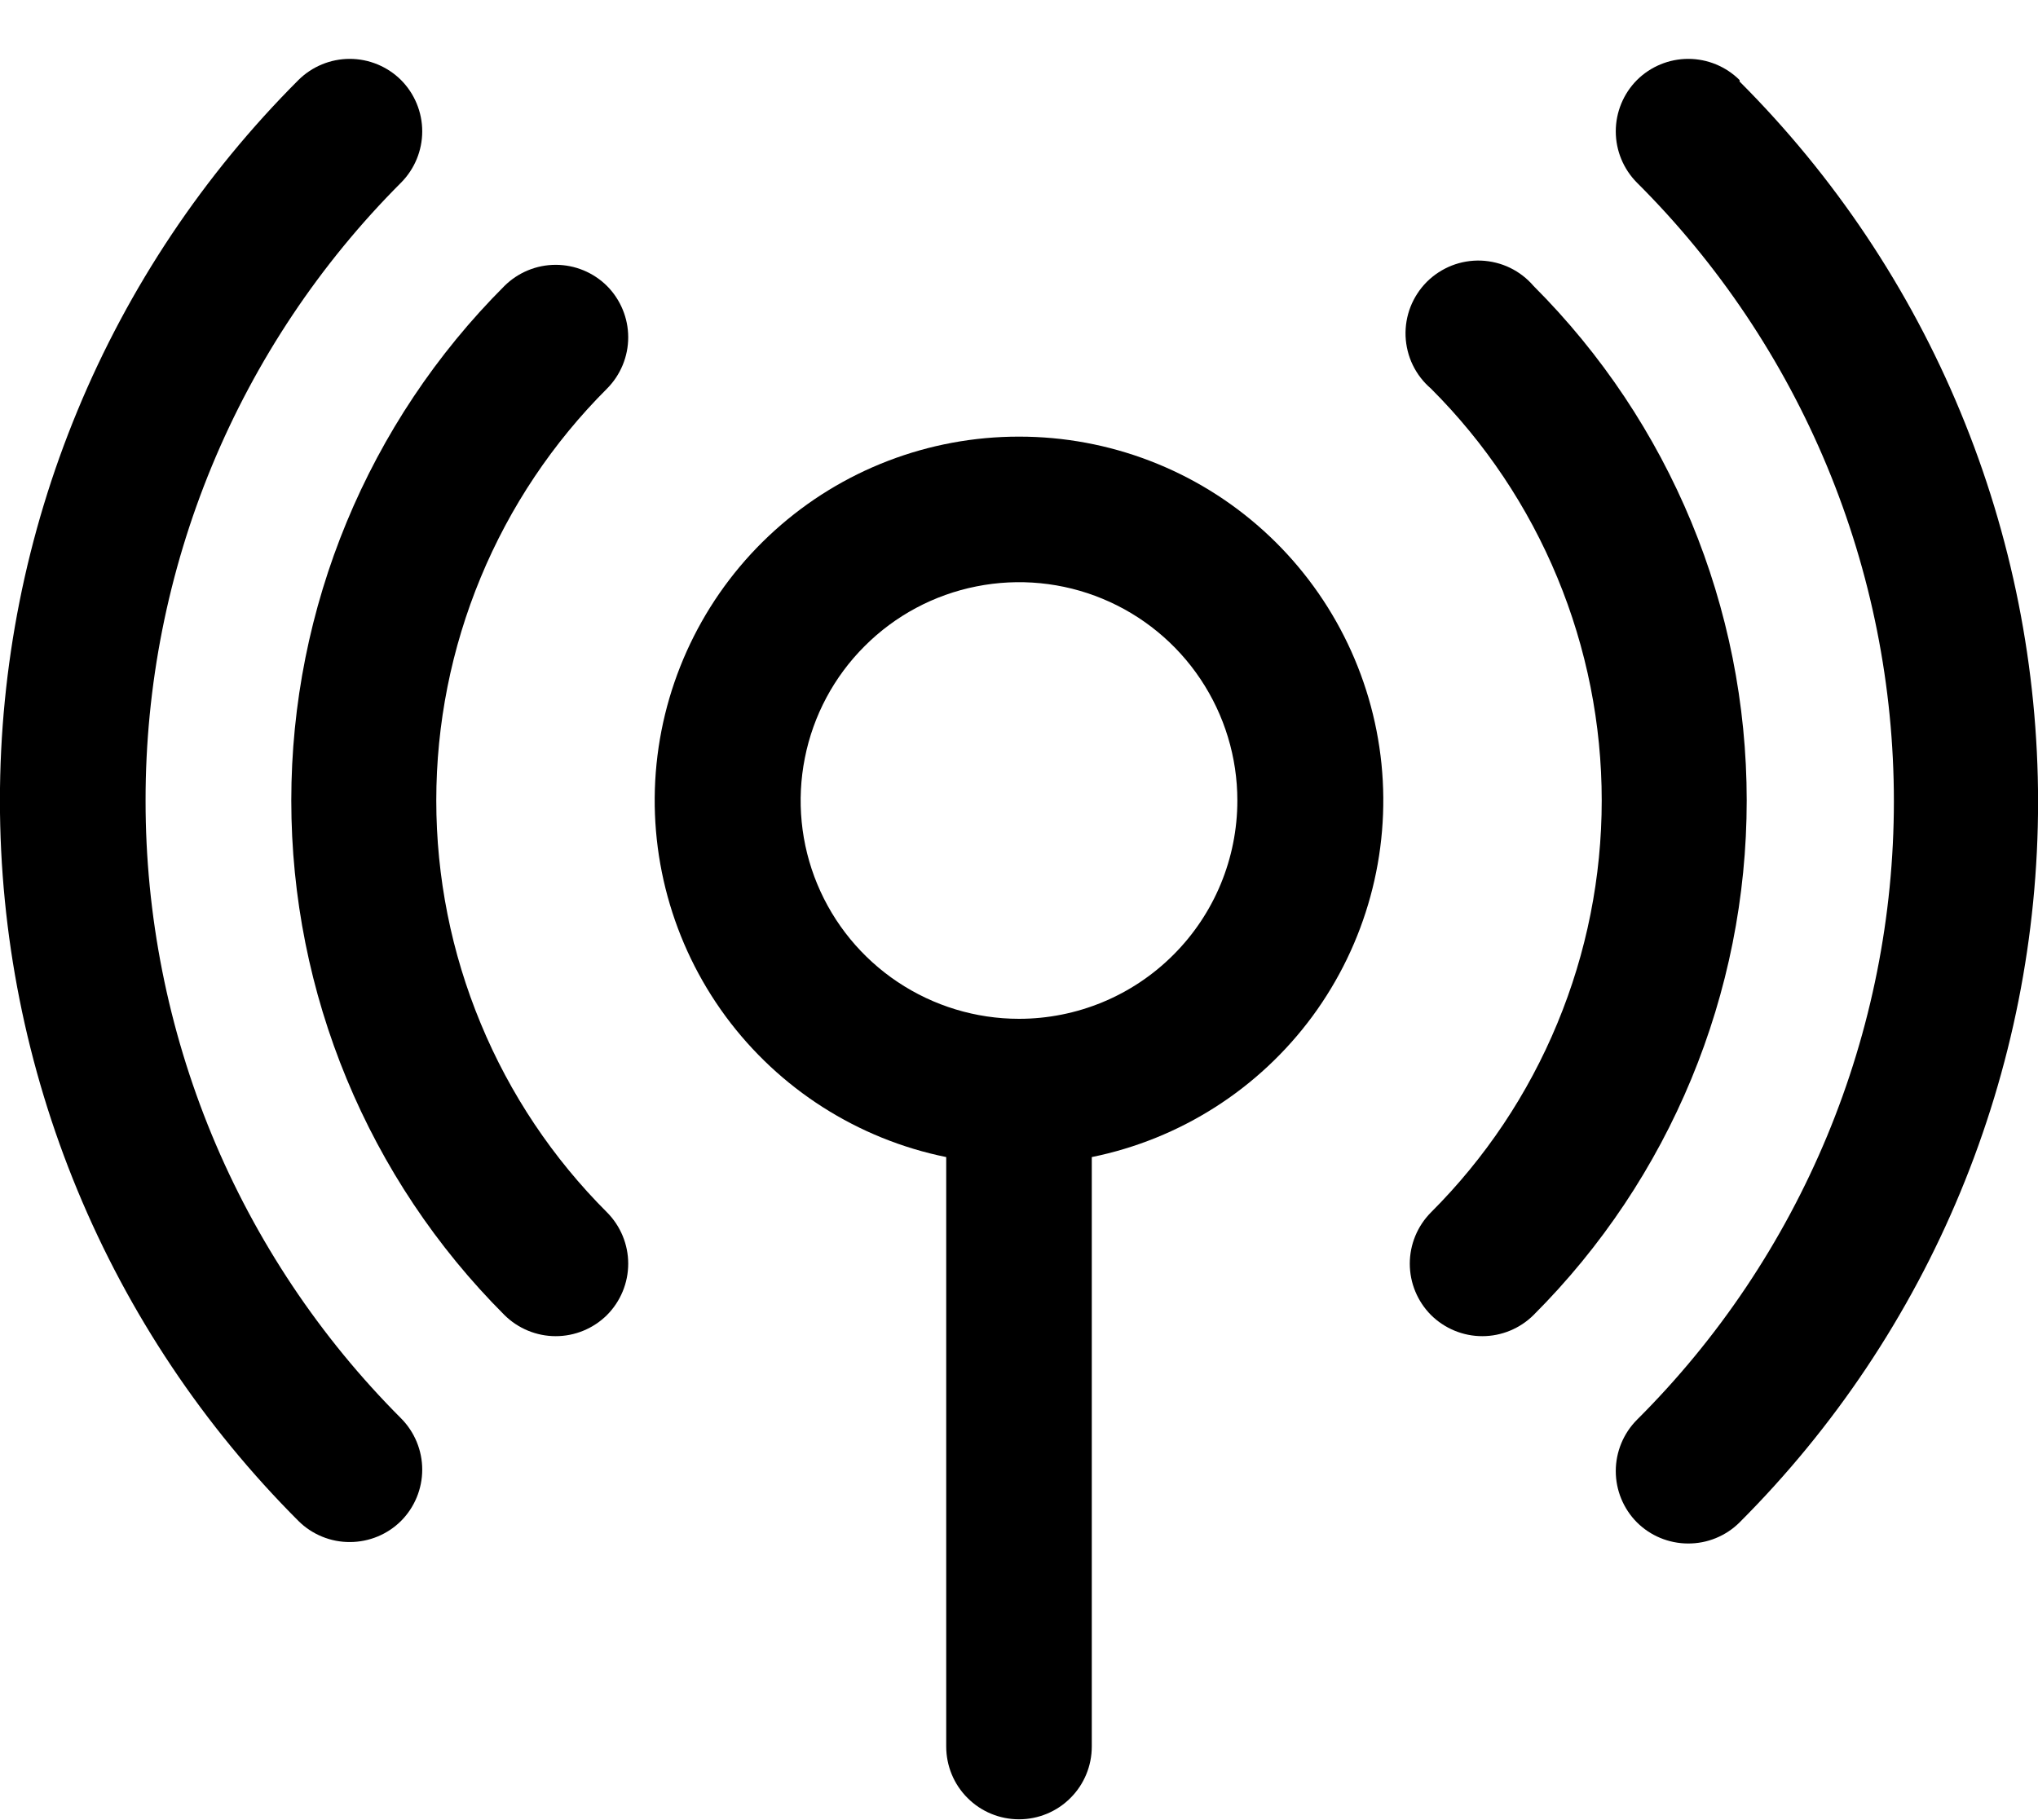
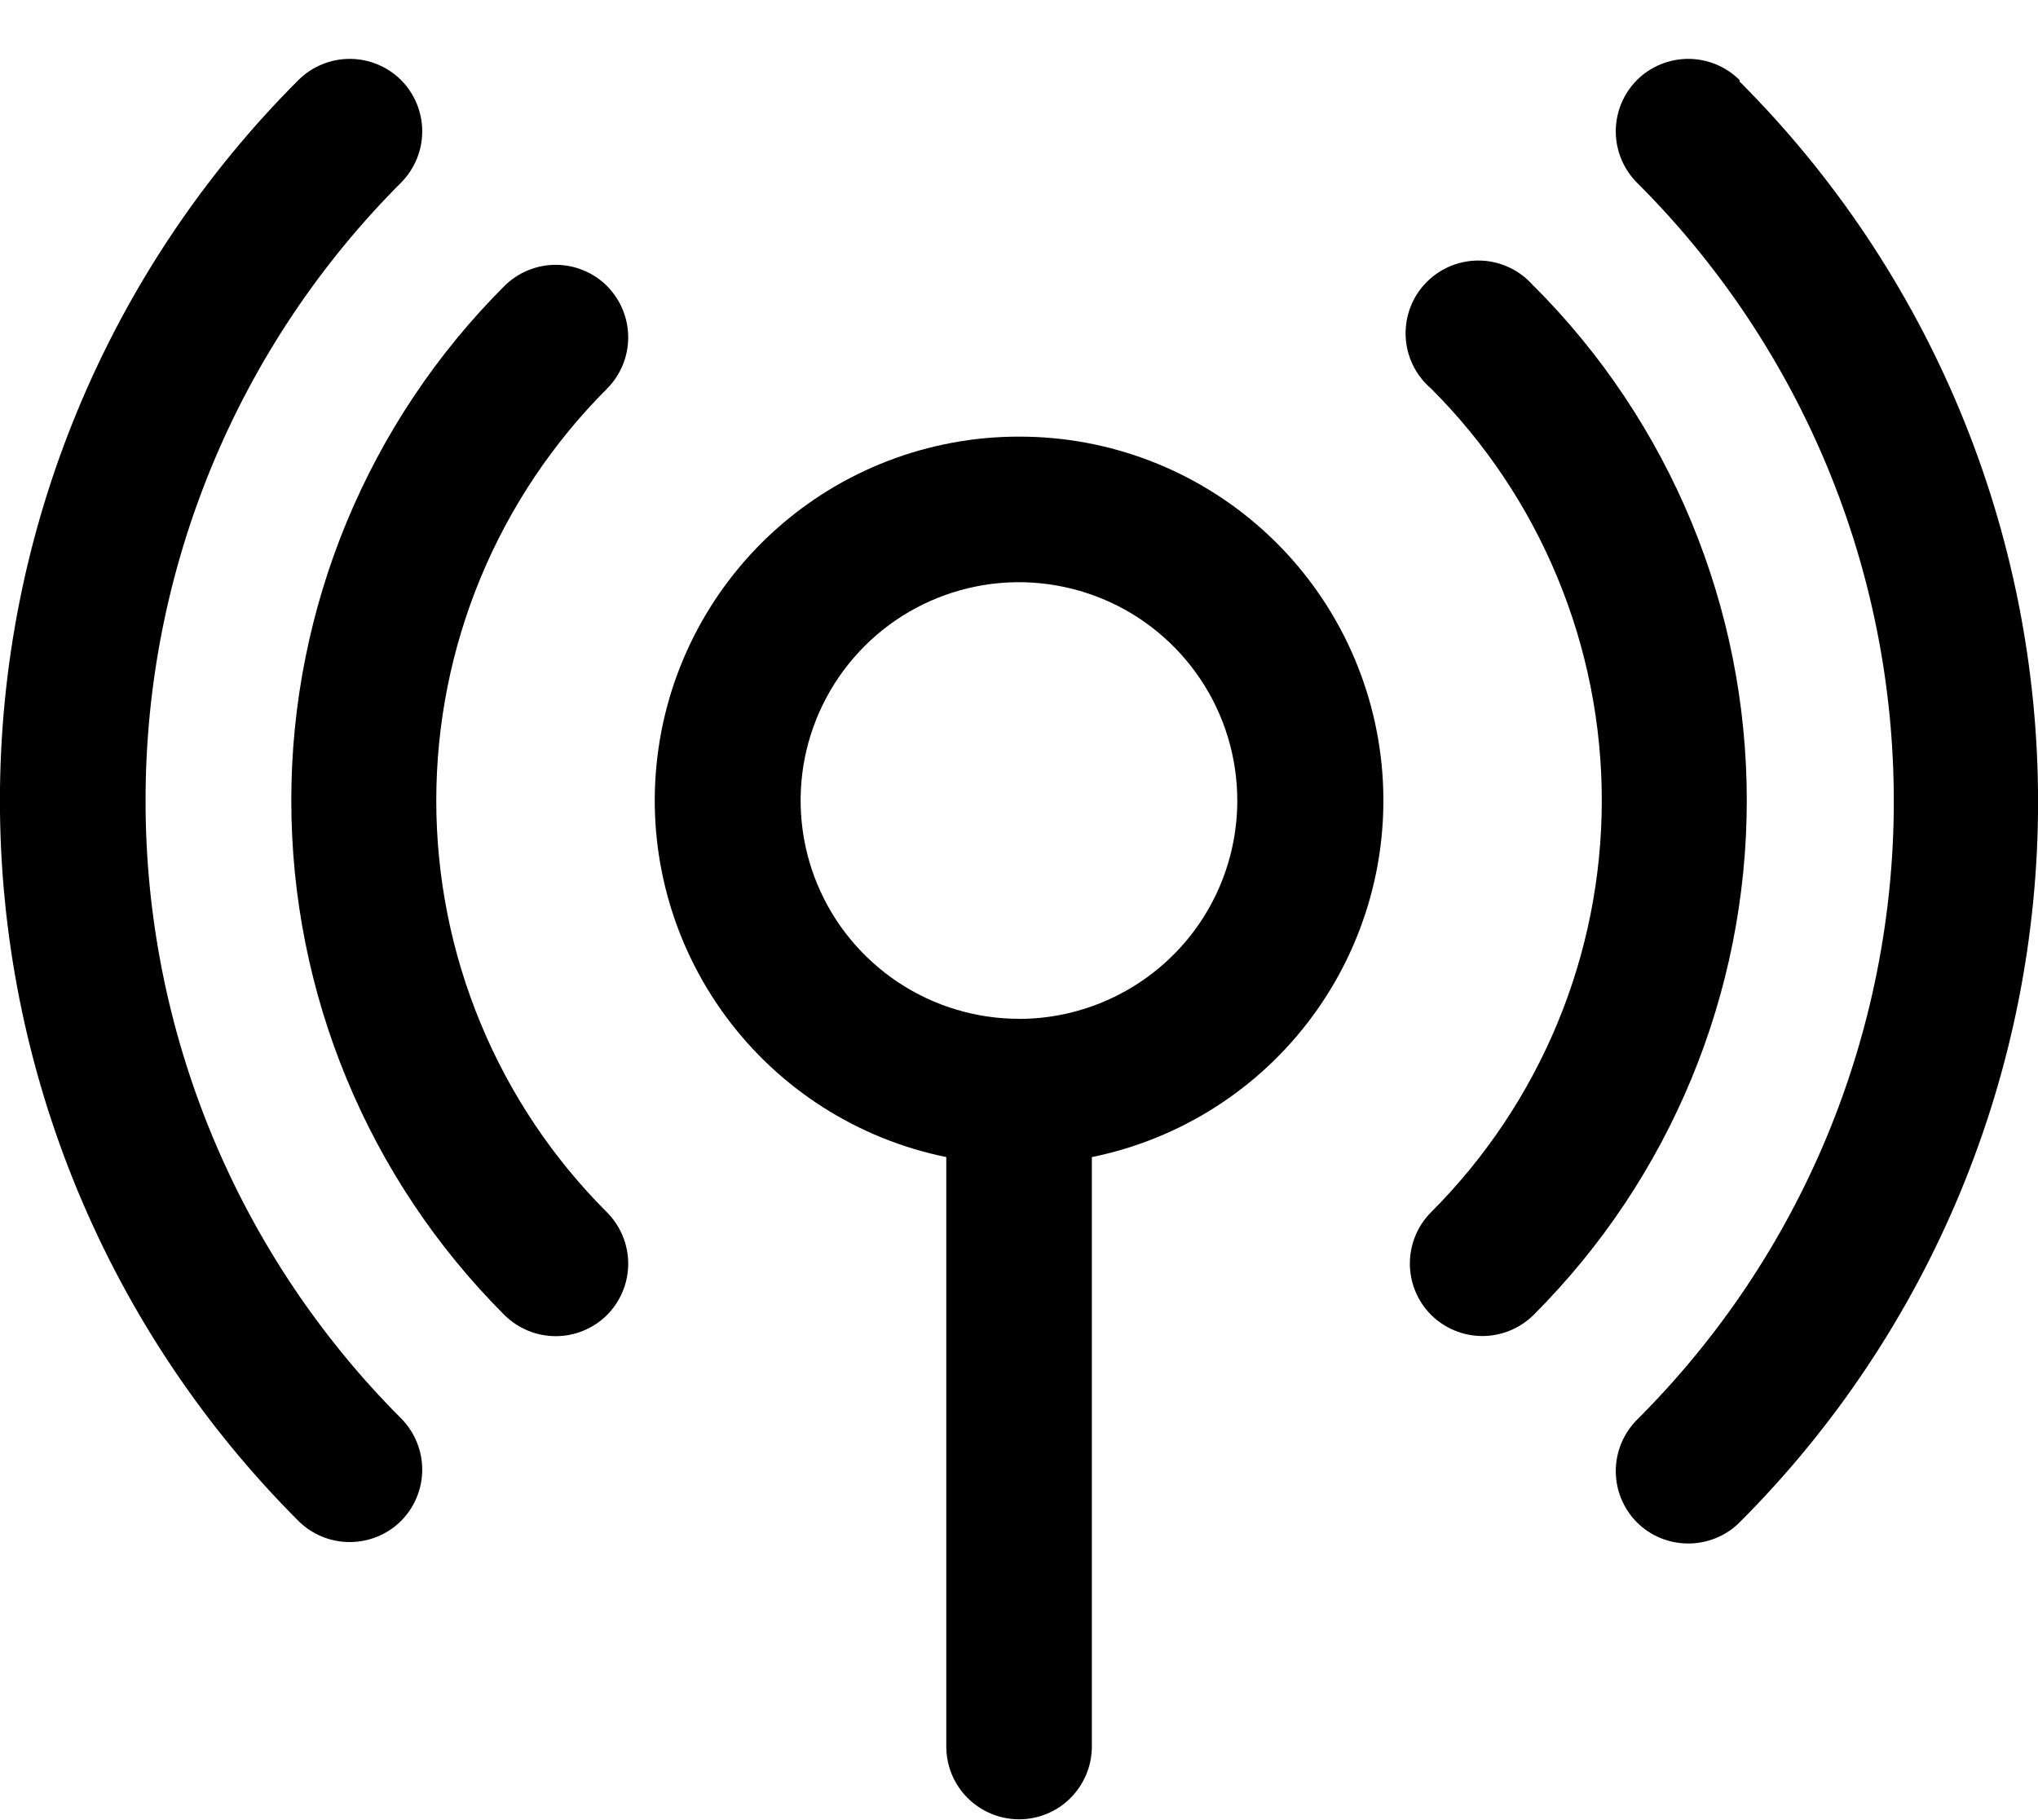
- <svg xmlns="http://www.w3.org/2000/svg" width="28" height="25" viewBox="0 0 28 25" fill="none">
-   <path d="M14 6C12.76 5.999 11.564 6.458 10.644 7.289C9.723 8.12 9.145 9.264 9.02 10.498C8.896 11.731 9.234 12.967 9.969 13.966C10.705 14.964 11.785 15.653 13 15.9V24C13 24.265 13.105 24.52 13.293 24.707C13.48 24.895 13.735 25 14 25C14.265 25 14.52 24.895 14.707 24.707C14.895 24.52 15 24.265 15 24V15.9C16.215 15.653 17.295 14.964 18.031 13.966C18.766 12.967 19.104 11.731 18.98 10.498C18.855 9.264 18.276 8.12 17.356 7.289C16.436 6.458 15.24 5.999 14 6ZM14 14C13.407 14 12.827 13.824 12.333 13.494C11.84 13.165 11.455 12.696 11.228 12.148C11.001 11.6 10.942 10.997 11.058 10.415C11.173 9.833 11.459 9.298 11.879 8.879C12.298 8.459 12.833 8.173 13.415 8.058C13.997 7.942 14.6 8.001 15.148 8.228C15.696 8.455 16.165 8.84 16.494 9.333C16.824 9.827 17 10.407 17 11C17 11.796 16.684 12.559 16.121 13.121C15.559 13.684 14.796 14 14 14Z" fill="black" />
-   <path d="M8.34 3.93C8.153 3.744 7.899 3.639 7.635 3.639C7.371 3.639 7.117 3.744 6.93 3.93C5.055 5.805 4.002 8.348 4.002 11C4.002 13.652 5.055 16.195 6.93 18.07C7.117 18.256 7.371 18.361 7.635 18.361C7.899 18.361 8.153 18.256 8.34 18.07C8.526 17.883 8.631 17.629 8.631 17.365C8.631 17.101 8.526 16.847 8.34 16.66C7.596 15.917 7.006 15.035 6.604 14.063C6.201 13.092 5.994 12.051 5.994 11C5.994 9.949 6.201 8.908 6.604 7.936C7.006 6.965 7.596 6.083 8.34 5.34C8.526 5.153 8.631 4.899 8.631 4.635C8.631 4.371 8.526 4.117 8.34 3.93Z" fill="black" />
-   <path d="M21.07 3.93C20.98 3.825 20.87 3.74 20.746 3.68C20.622 3.62 20.487 3.587 20.349 3.581C20.211 3.576 20.074 3.599 19.946 3.649C19.817 3.7 19.701 3.776 19.603 3.873C19.506 3.971 19.43 4.087 19.379 4.216C19.329 4.344 19.306 4.481 19.311 4.619C19.317 4.757 19.35 4.892 19.41 5.016C19.47 5.14 19.555 5.25 19.66 5.34C20.404 6.083 20.994 6.965 21.396 7.936C21.799 8.908 22.006 9.949 22.006 11C22.006 12.051 21.799 13.092 21.396 14.063C20.994 15.035 20.404 15.917 19.66 16.66C19.474 16.847 19.369 17.101 19.369 17.365C19.369 17.629 19.474 17.883 19.66 18.07C19.847 18.256 20.101 18.361 20.365 18.361C20.629 18.361 20.883 18.256 21.07 18.07C22.945 16.195 23.998 13.652 23.998 11C23.998 8.348 22.945 5.805 21.07 3.93Z" fill="black" />
-   <path d="M2 11C1.999 9.424 2.308 7.863 2.91 6.406C3.513 4.949 4.396 3.625 5.51 2.51C5.696 2.323 5.801 2.069 5.801 1.805C5.801 1.541 5.696 1.287 5.51 1.1C5.323 0.914 5.069 0.809 4.805 0.809C4.541 0.809 4.287 0.914 4.1 1.1C2.8 2.4 1.768 3.943 1.065 5.642C0.361 7.341 -0.001 9.161 -0.001 11C-0.001 12.839 0.361 14.659 1.065 16.358C1.768 18.056 2.8 19.6 4.1 20.9C4.193 20.993 4.304 21.066 4.426 21.116C4.548 21.166 4.678 21.191 4.81 21.19C5.072 21.189 5.324 21.085 5.51 20.9C5.696 20.713 5.801 20.459 5.801 20.195C5.801 19.931 5.696 19.677 5.51 19.49C4.396 18.375 3.513 17.051 2.91 15.594C2.308 14.137 1.999 12.576 2 11Z" fill="black" />
-   <path d="M23.9 1.1C23.713 0.914 23.459 0.809 23.195 0.809C22.931 0.809 22.677 0.914 22.49 1.1C22.304 1.287 22.199 1.541 22.199 1.805C22.199 2.069 22.304 2.323 22.49 2.51C23.609 3.625 24.496 4.95 25.102 6.408C25.708 7.867 26.02 9.431 26.02 11.01C26.02 12.589 25.708 14.153 25.102 15.612C24.496 17.07 23.609 18.395 22.49 19.51C22.304 19.697 22.199 19.951 22.199 20.215C22.199 20.479 22.304 20.733 22.49 20.92C22.676 21.105 22.928 21.209 23.19 21.21C23.322 21.211 23.452 21.186 23.574 21.136C23.696 21.086 23.807 21.013 23.9 20.92C25.2 19.62 26.232 18.076 26.935 16.378C27.639 14.679 28.001 12.859 28.001 11.02C28.001 9.181 27.639 7.361 26.935 5.662C26.232 3.963 25.2 2.42 23.9 1.12V1.1Z" fill="black" />
+ <svg xmlns="http://www.w3.org/2000/svg" fill="none" height="25" viewBox="0 0 28 25" width="28">
+   <g fill="#000">
+     <path d="m14 6c-1.24-.001-2.436.458-3.356 1.289-.92.831-1.499 1.974-1.623 3.208-.125 1.234.214 2.47.949 3.468.735.998 1.815 1.688 3.031 1.935v8.1c0 .265.105.52.293.707s.442.293.707.293.52-.105.707-.293.293-.442.293-.707v-8.1c1.215-.247 2.295-.936 3.031-1.935.735-.998 1.074-2.234.949-3.468-.125-1.234-.703-2.377-1.623-3.208s-2.116-1.291-3.356-1.289zm0 8c-.593 0-1.173-.176-1.667-.506-.493-.33-.878-.798-1.105-1.346-.227-.548-.286-1.151-.171-1.733.116-.582.402-1.116.821-1.536.419-.42.954-.705 1.536-.821.582-.116 1.185-.056 1.733.171.548.227 1.017.612 1.346 1.105.33.493.506 1.073.506 1.667 0 .796-.316 1.559-.879 2.121s-1.326.879-2.121.879z" />
+     <path d="m8.34 3.93c-.187-.186-.441-.291-.705-.291s-.518.105-.705.291c-1.875 1.875-2.928 4.418-2.928 7.07 0 2.652 1.053 5.195 2.928 7.07.187.186.441.291.705.291s.518-.105.705-.291c.186-.187.291-.441.291-.705s-.105-.518-.291-.705c-.744-.743-1.334-1.625-1.736-2.596-.403-.971-.61-2.012-.61-3.063 0-1.051.207-2.092.61-3.064.403-.971.993-1.853 1.736-2.596.186-.187.291-.441.291-.705 0-.264-.105-.518-.291-.705z" />
+     <path d="m21.07 3.93c-.09-.105-.2-.19-.324-.25-.124-.06-.259-.094-.397-.099-.138-.005-.275.018-.403.068-.128.05-.245.127-.342.224-.098.097-.174.214-.224.342-.05.128-.073.266-.068.403s.039.273.099.397c.06.124.145.234.25.324.744.743 1.334 1.625 1.736 2.596.403.971.61 2.012.61 3.064 0 1.051-.207 2.092-.61 3.063s-.993 1.853-1.736 2.596c-.186.187-.291.441-.291.705s.105.518.291.705c.187.186.441.291.705.291s.518-.105.705-.291c1.875-1.875 2.928-4.418 2.928-7.07 0-2.652-1.053-5.195-2.928-7.07z" />
+     <path d="m2 11c-.001-1.576.308-3.137.91-4.594.602-1.457 1.486-2.781 2.6-3.896.186-.187.291-.441.291-.705 0-.264-.105-.518-.291-.705-.187-.186-.441-.291-.705-.291-.264 0-.518.105-.705.291-1.3 1.3-2.332 2.843-3.035 4.542-.704 1.699-1.066 3.519-1.066 5.358 0 1.839.362 3.659 1.066 5.358.704 1.699 1.735 3.242 3.035 4.542.093.093.204.166.326.216.122.05.252.075.384.074.262-.001.514-.105.7-.29.186-.187.291-.441.291-.705s-.105-.518-.291-.705c-1.114-1.115-1.997-2.439-2.6-3.896-.602-1.457-.912-3.018-.91-4.594z" />
+     <path d="m23.9 1.1c-.187-.186-.441-.291-.705-.291s-.518.105-.705.291c-.186.187-.291.441-.291.705 0 .264.105.518.291.705 1.119 1.115 2.006 2.44 2.612 3.898.606 1.459.917 3.022.917 4.602 0 1.579-.312 3.143-.917 4.602-.606 1.459-1.493 2.783-2.612 3.898-.186.187-.291.441-.291.705s.105.518.291.705c.186.185.438.289.7.29.132.001.262-.025.384-.074.122-.05.233-.123.326-.216 1.3-1.3 2.332-2.844 3.035-4.542.704-1.699 1.066-3.519 1.066-5.358 0-1.839-.362-3.659-1.066-5.358-.704-1.699-1.735-3.242-3.035-4.542z" />
+   </g>
</svg>
